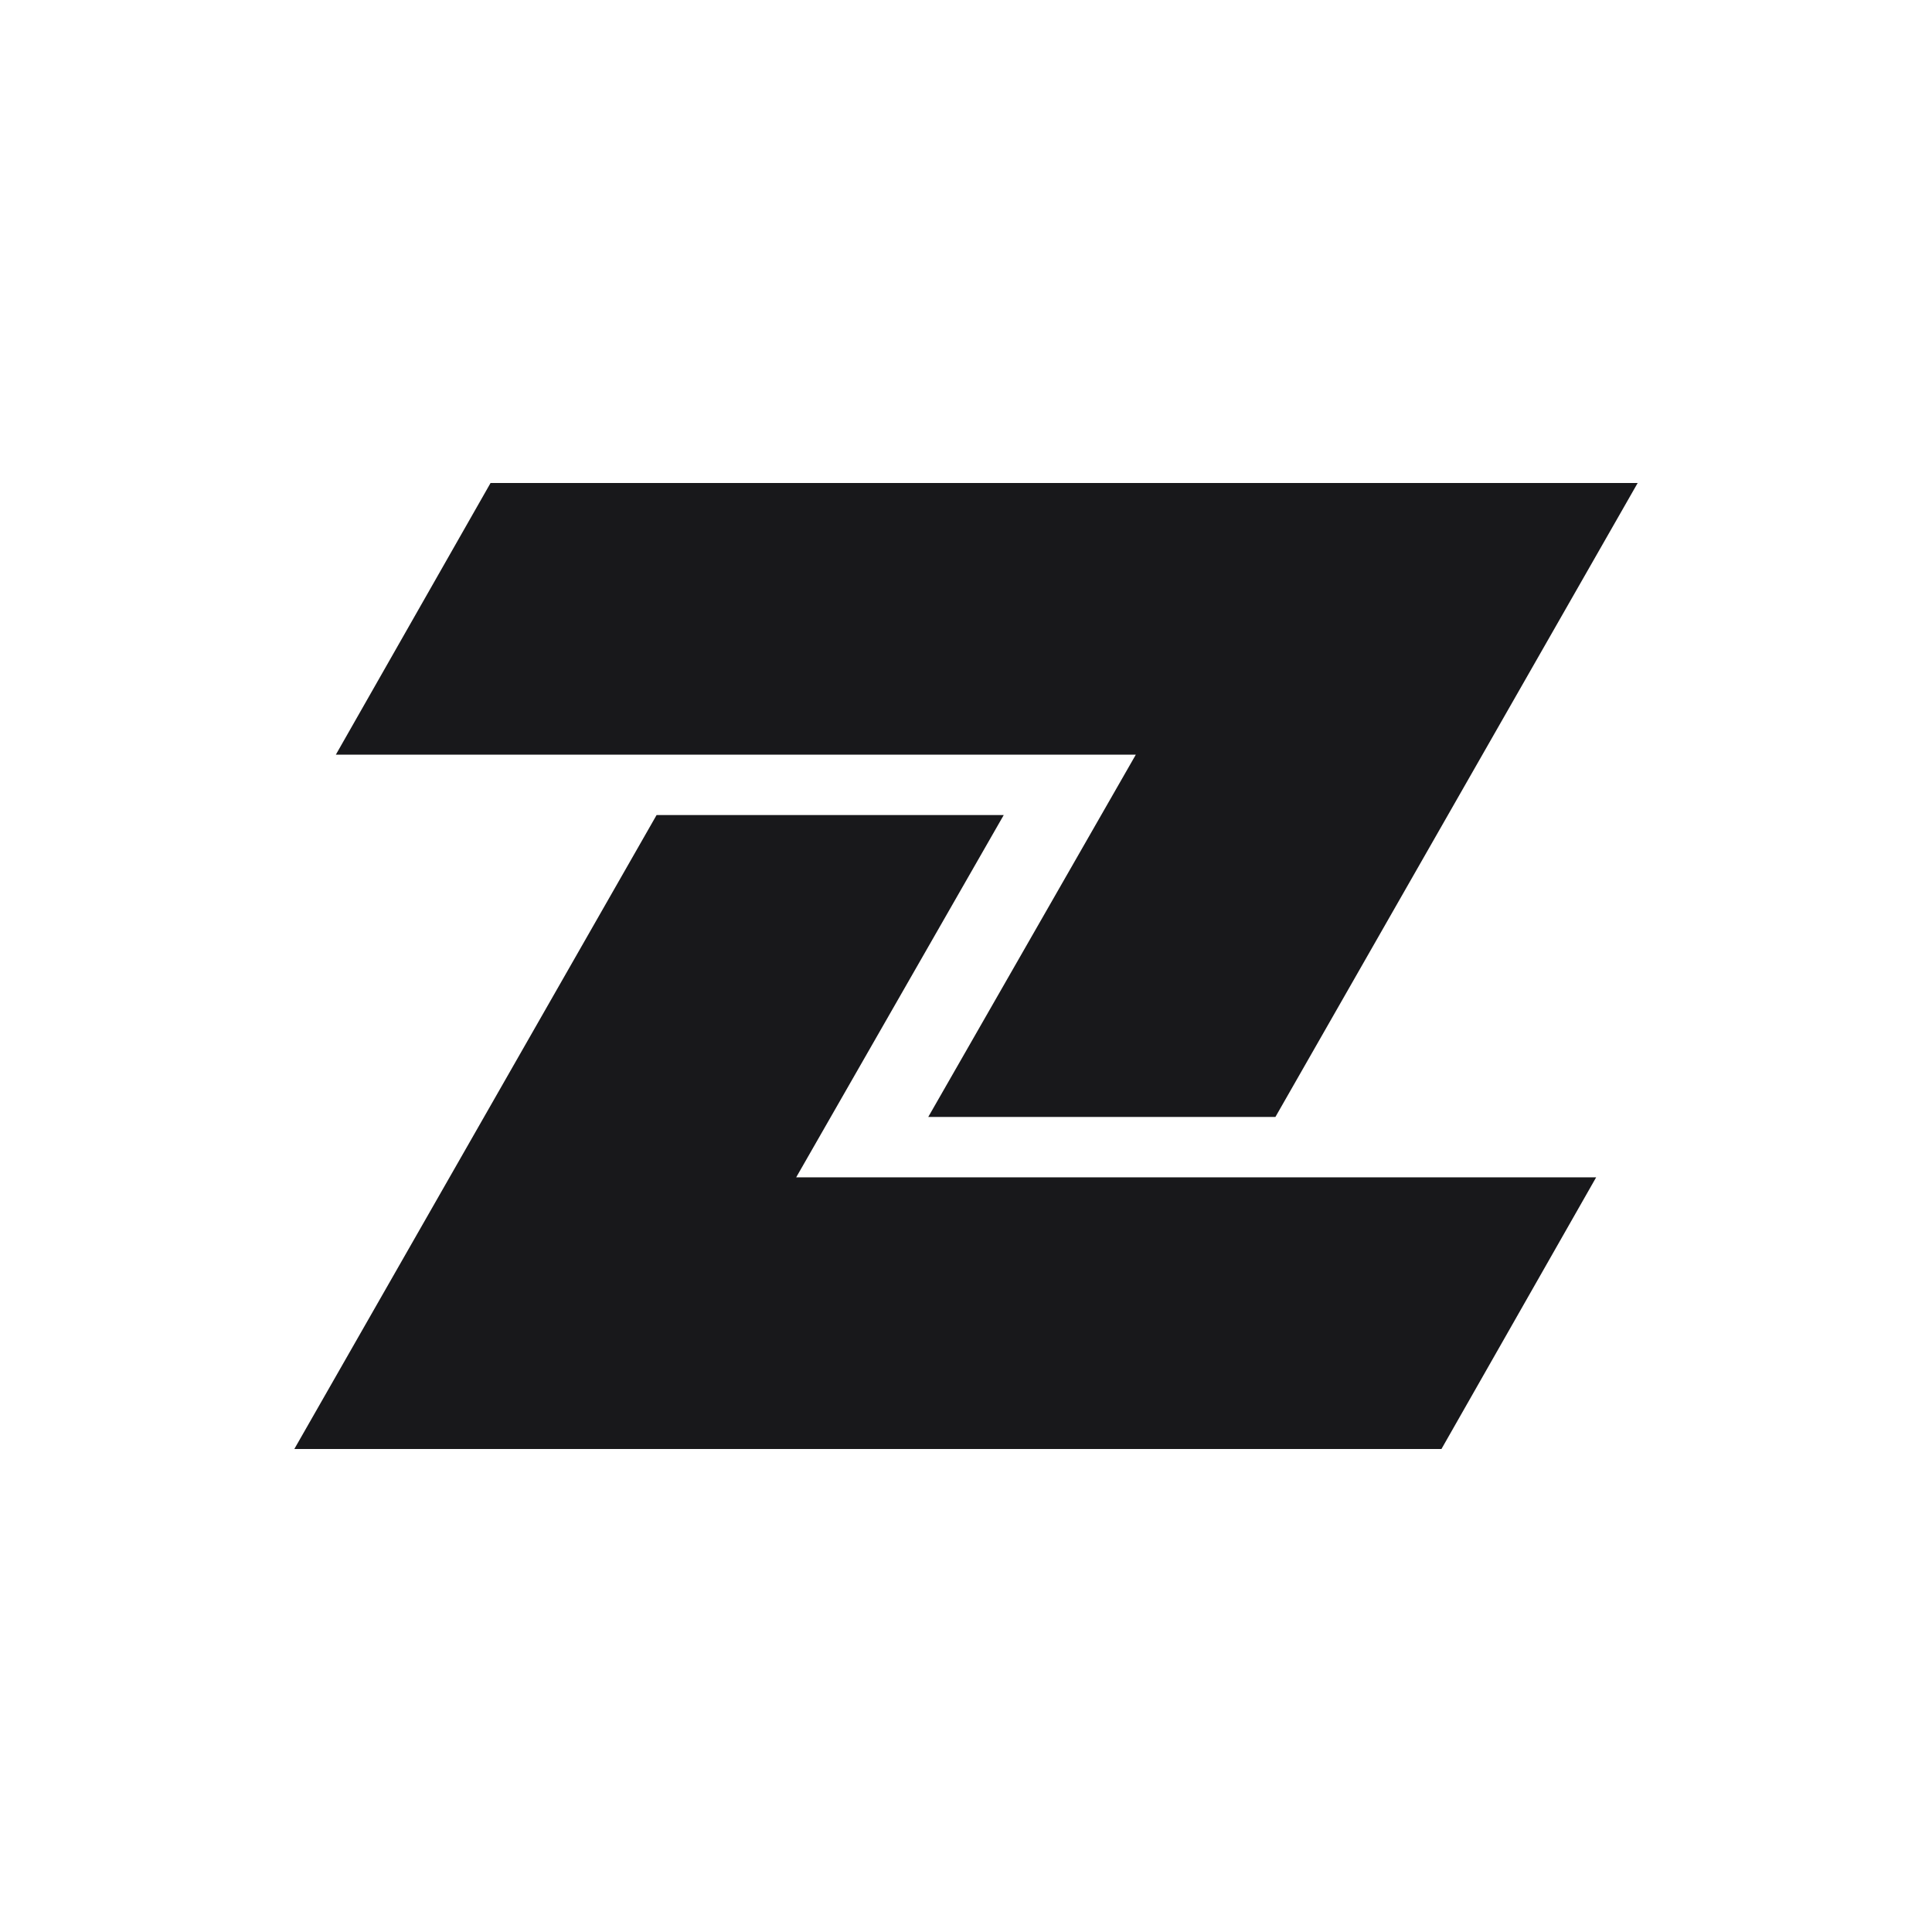
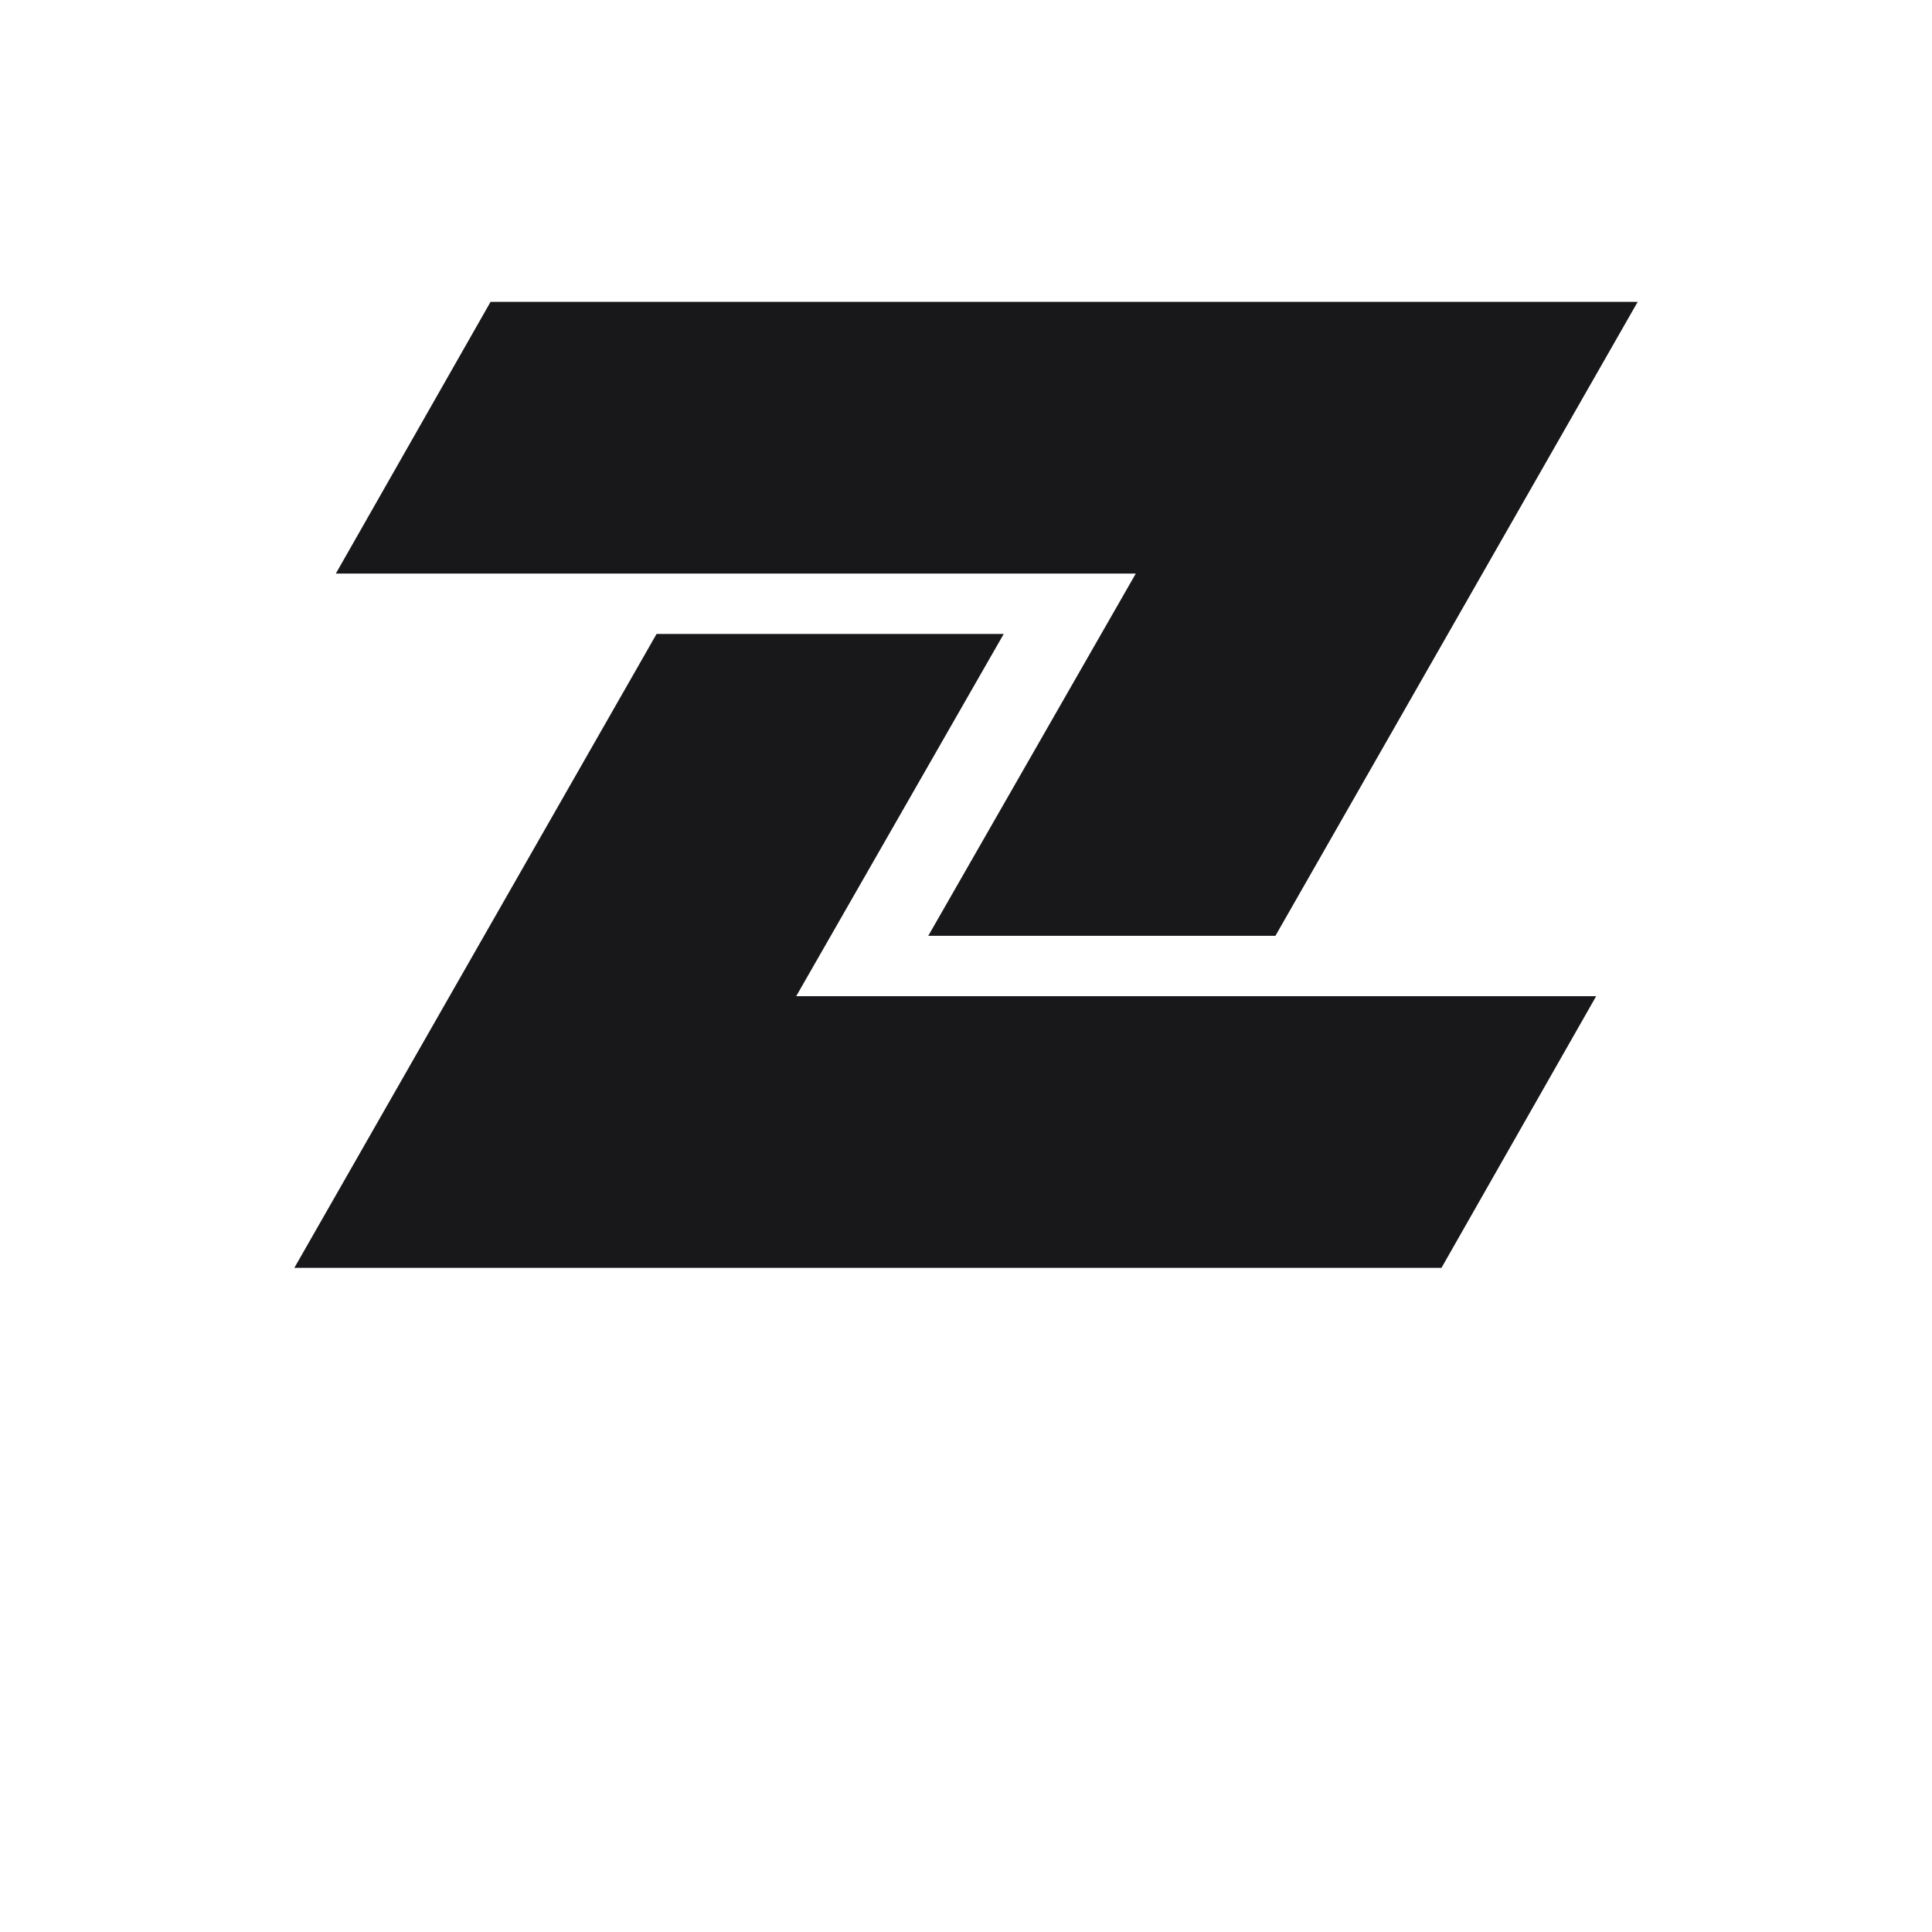
- <svg xmlns="http://www.w3.org/2000/svg" viewBox="0 -32 512 512" role="img" aria-labelledby="title description">
+ <svg xmlns="http://www.w3.org/2000/svg" viewBox="0 16 512 512" role="img" aria-labelledby="title description">
  <style>
    .mark { fill: #18181b; }
    @media (prefers-color-scheme: dark) { .mark { fill: #fafafa; } }
  </style>
  <path class="mark" d="M130 96h304L338 264h-92l55-96H89l41-72Z" />
  <path class="mark" d="M174 184h92l-55 96h212l-41 72H78l96-168Z" />
</svg>
